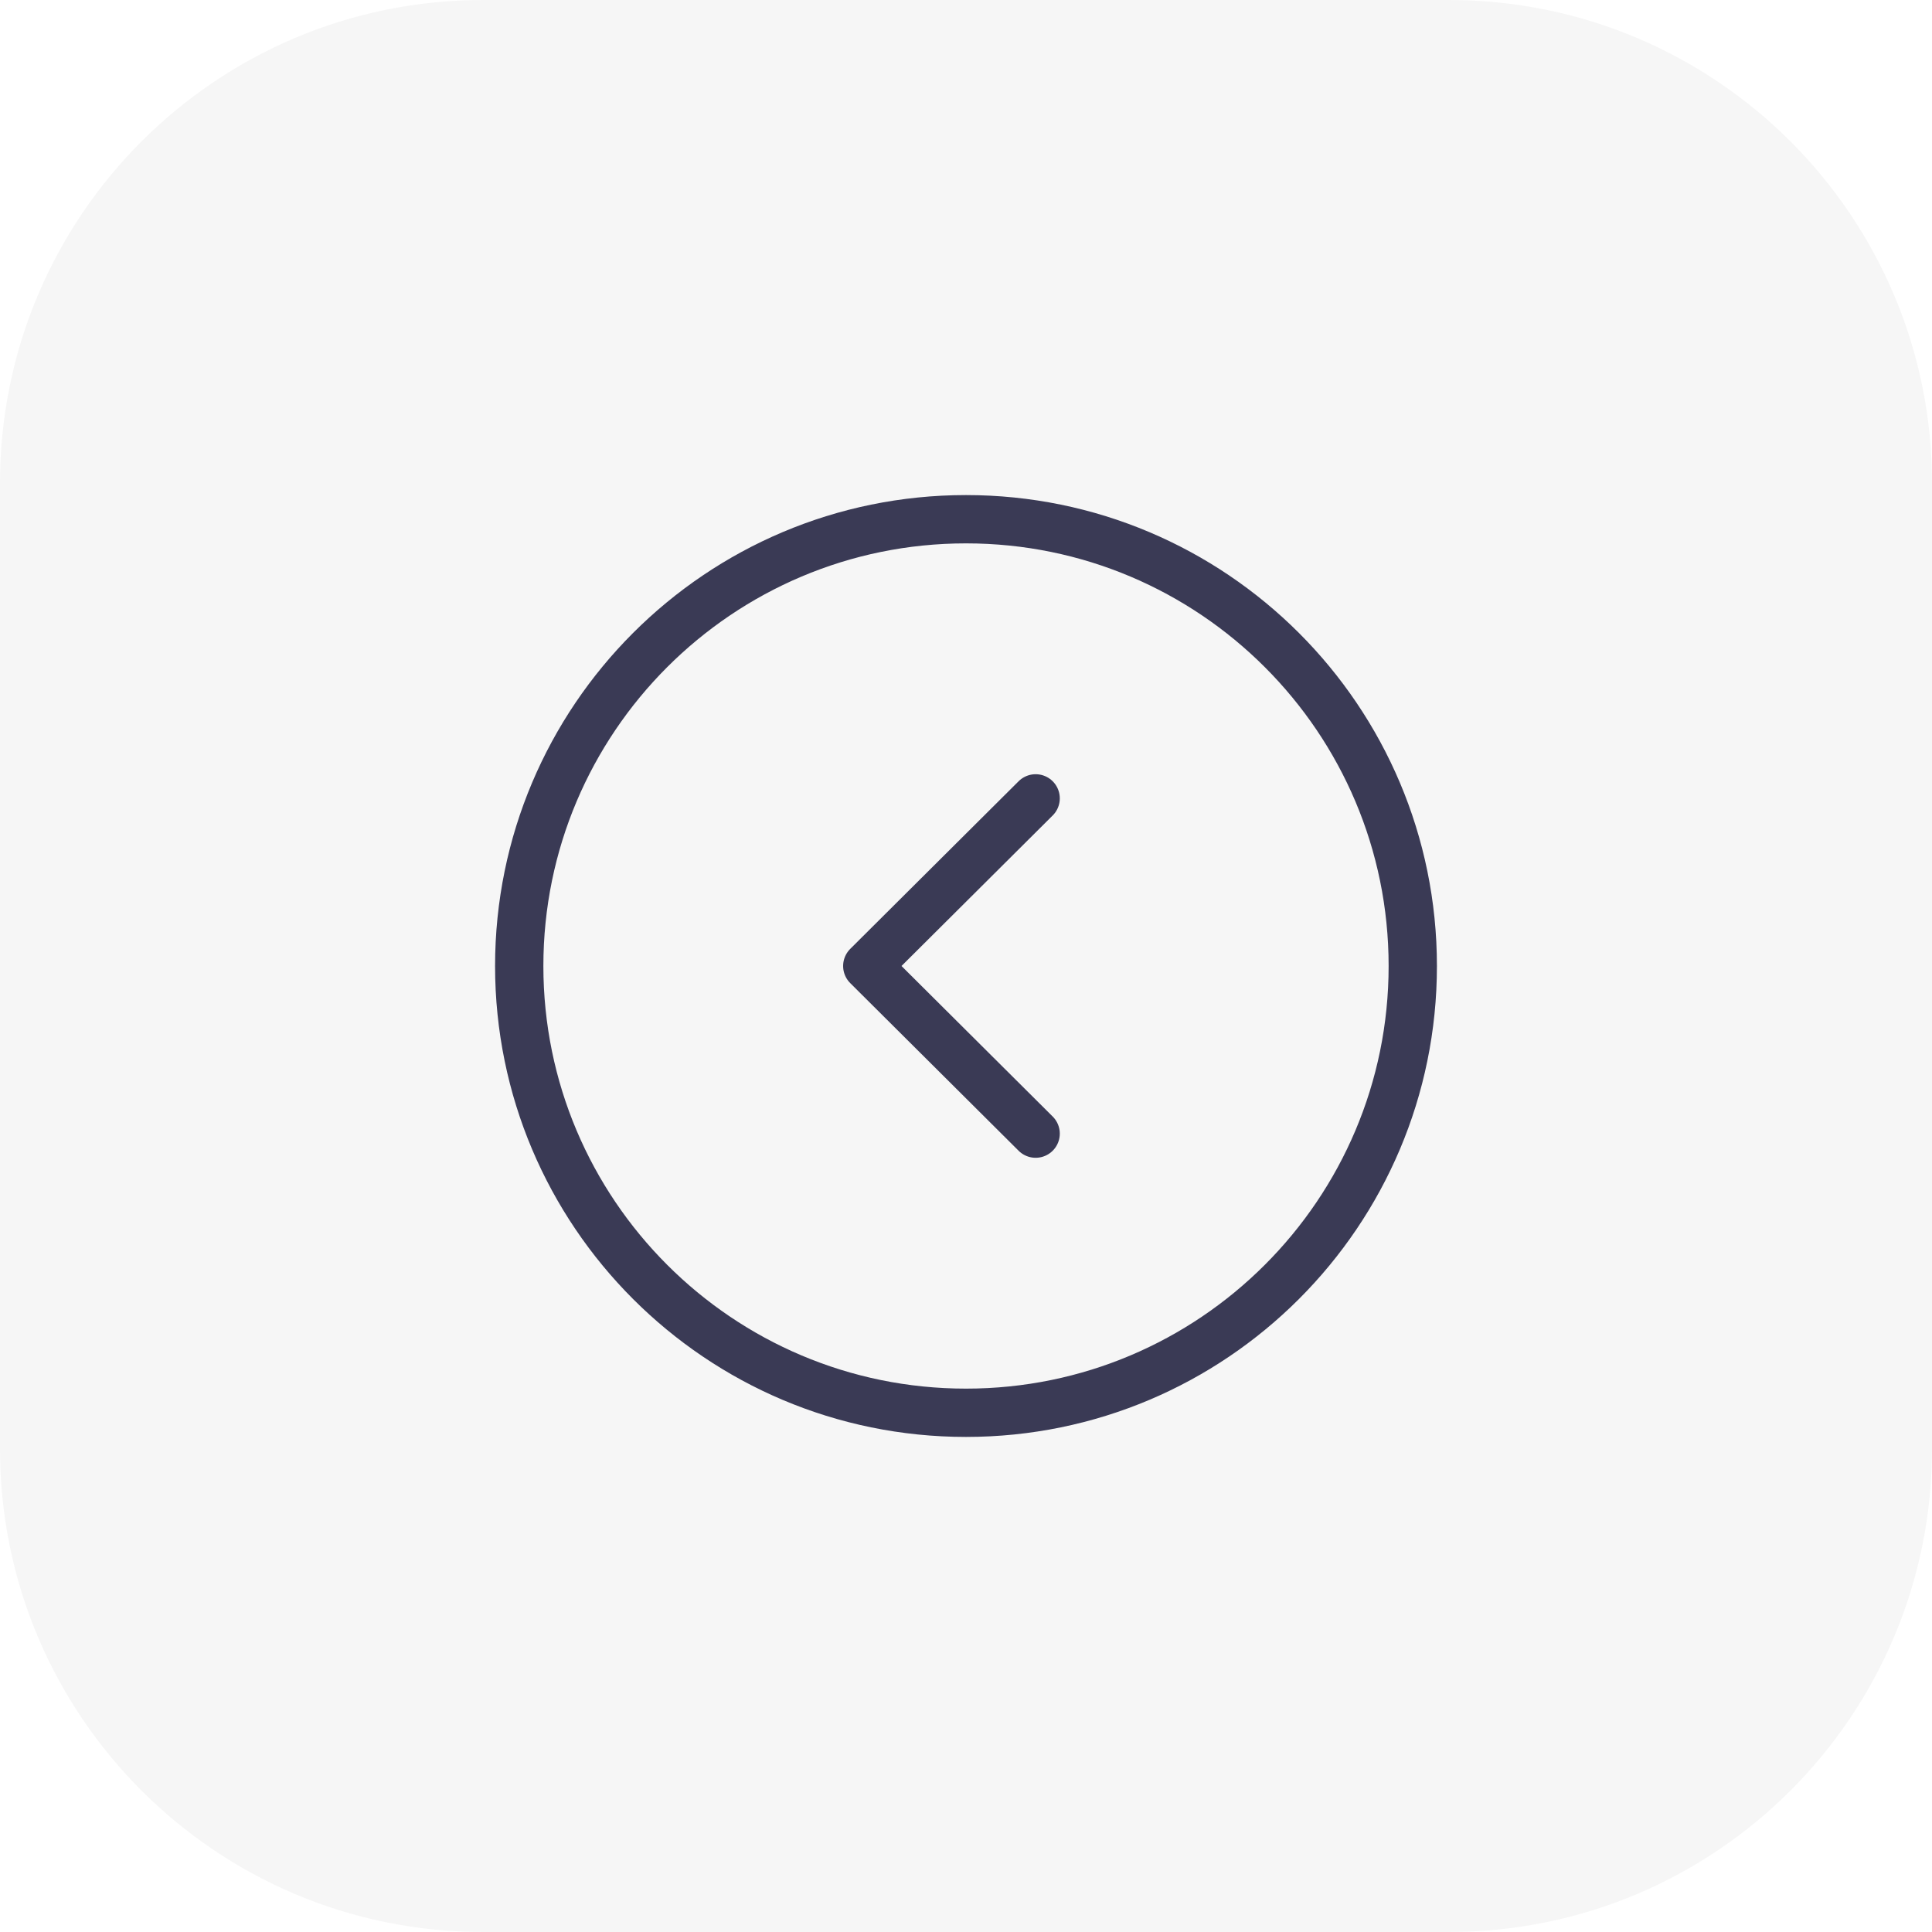
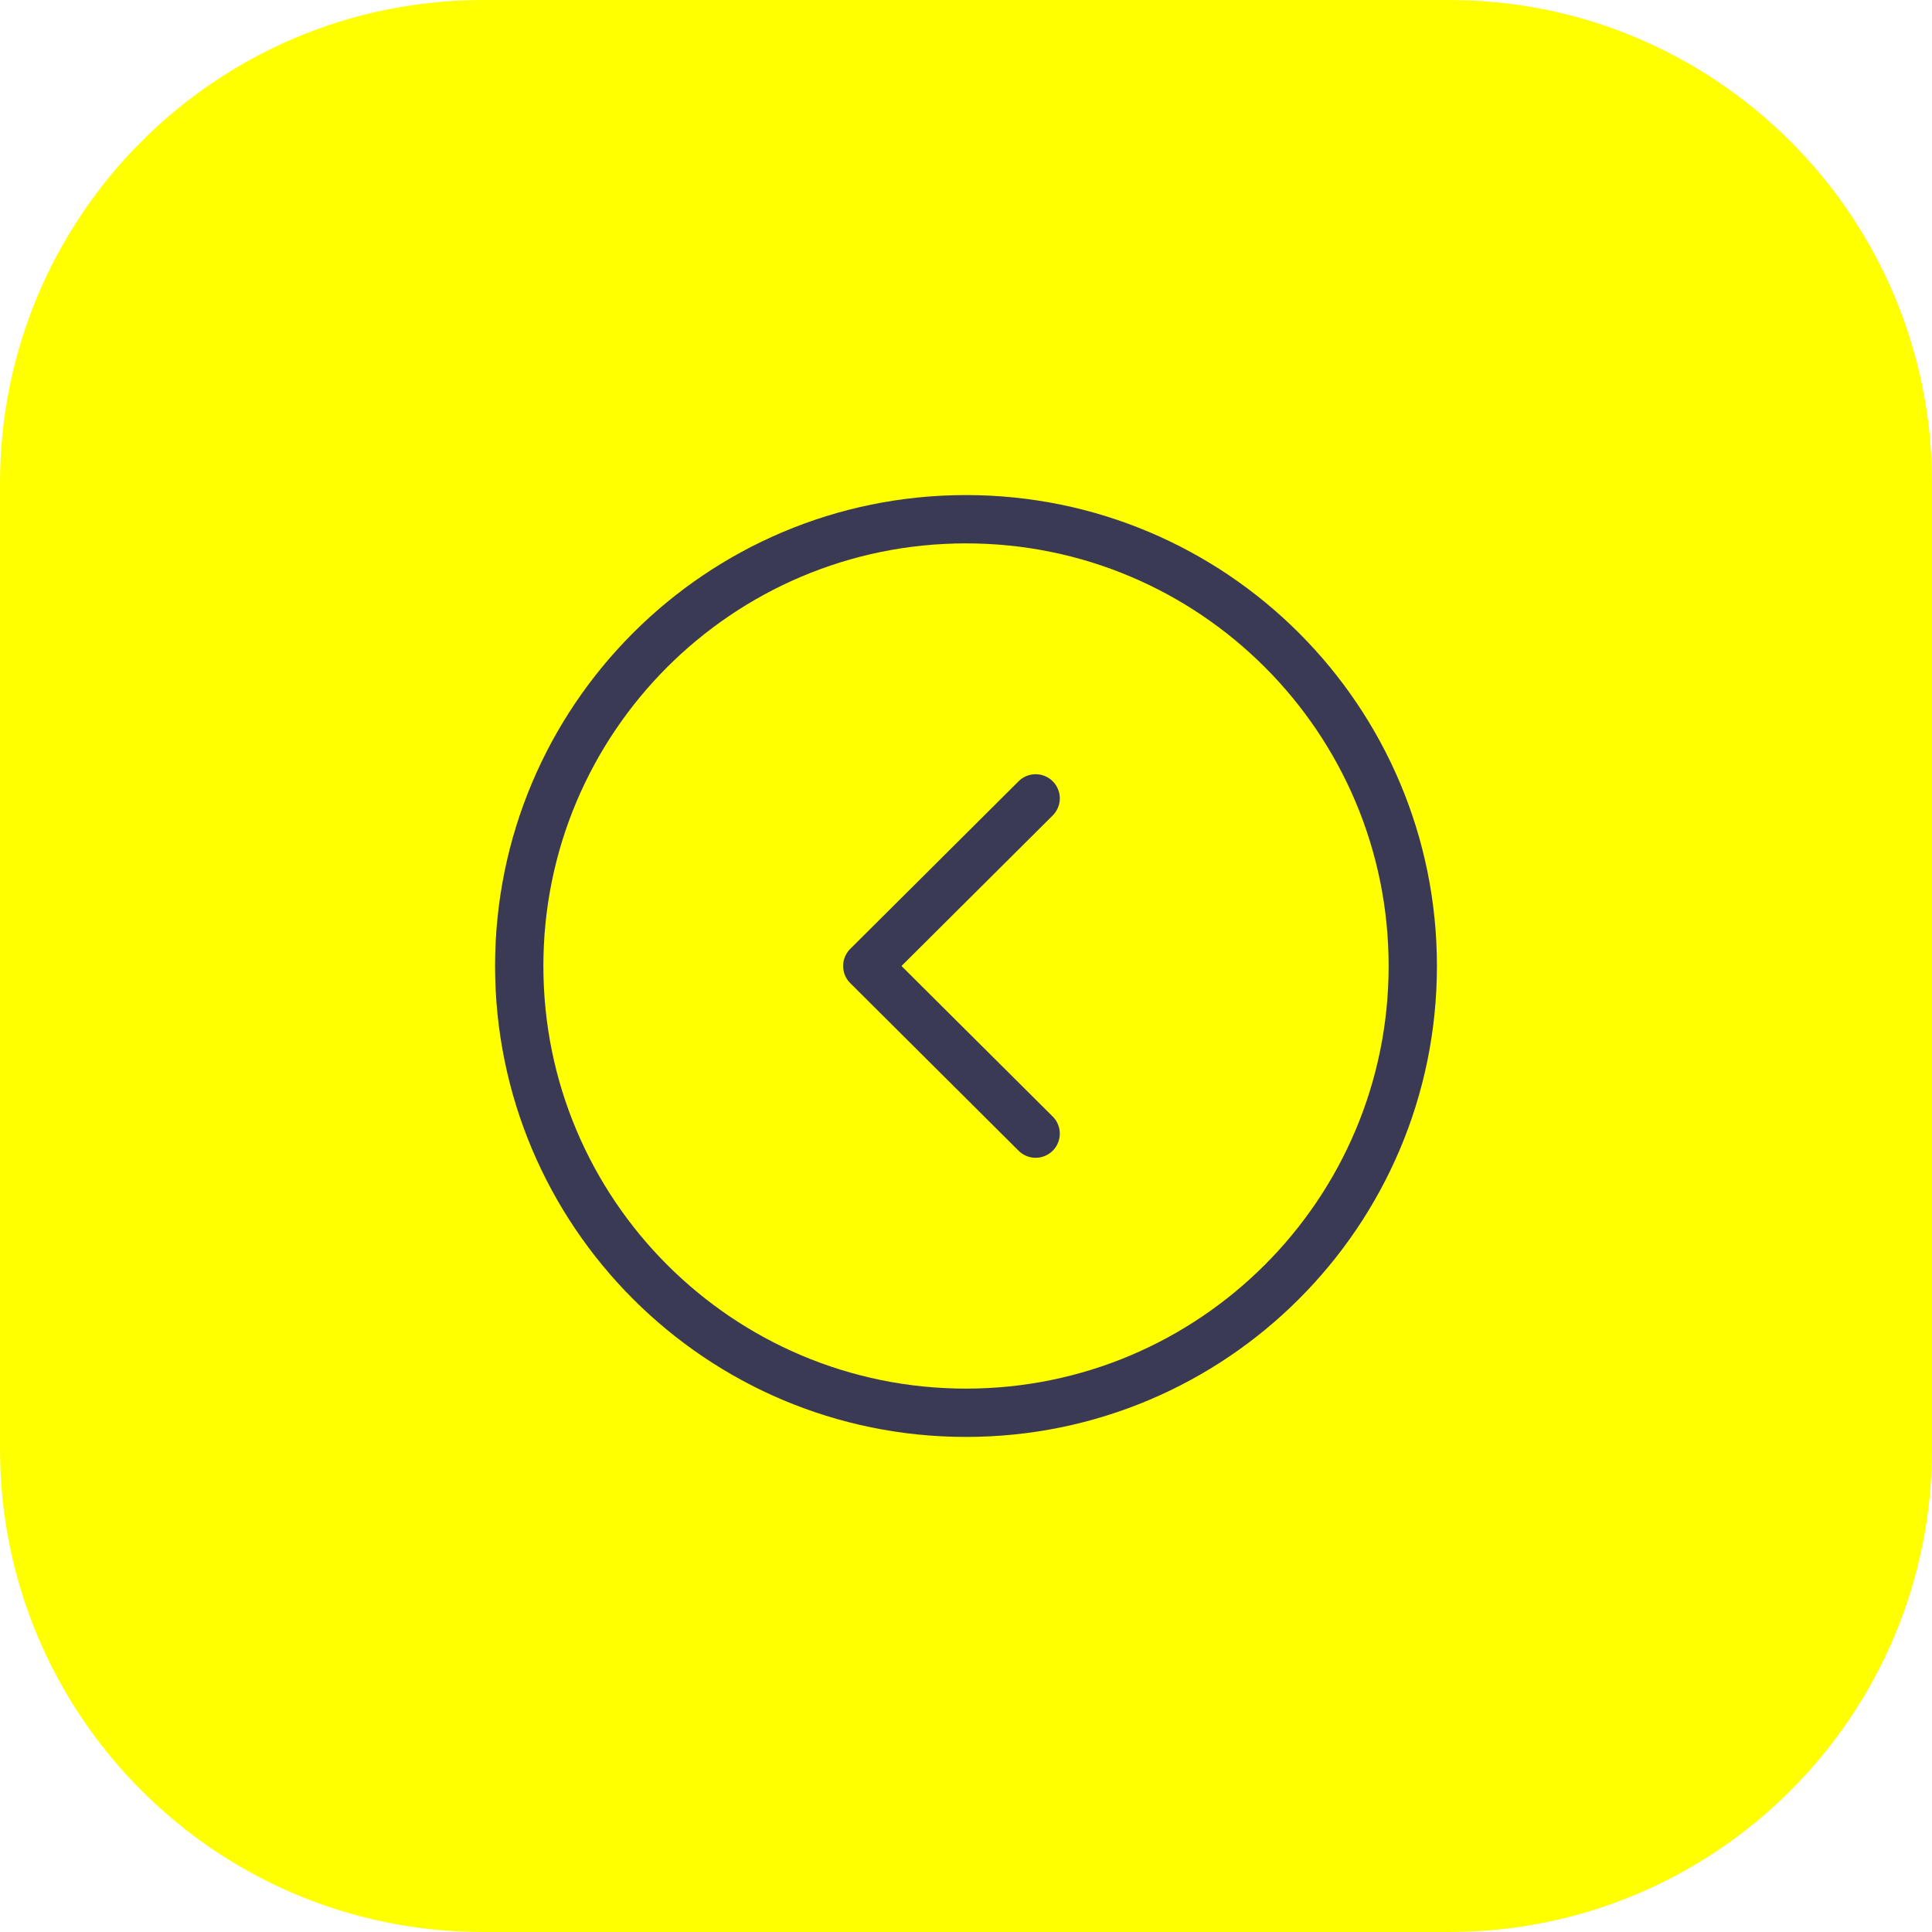
- <svg xmlns="http://www.w3.org/2000/svg" width="60" height="60" viewBox="0 0 60 60" fill="none">
-   <rect width="60" height="60" rx="15" fill="#F6F6F6" />
+ <svg xmlns="http://www.w3.org/2000/svg" width="60" height="60" viewBox="0 0 60 60" fill="yellow">
+   <rect width="60" height="60" rx="15" fill="yellow" />
  <path fill-rule="evenodd" clip-rule="evenodd" d="M30 16.125C22.338 16.125 16.125 22.337 16.125 30C16.125 37.662 22.338 43.875 30 43.875C37.662 43.875 43.875 37.662 43.875 30C43.875 22.337 37.662 16.125 30 16.125Z" stroke="#3A3A55" stroke-width="1.5" stroke-linecap="round" stroke-linejoin="round" />
  <path d="M32.163 24.794L26.934 30L32.163 35.206" stroke="#3A3A55" stroke-width="1.5" stroke-linecap="round" stroke-linejoin="round" />
</svg>
